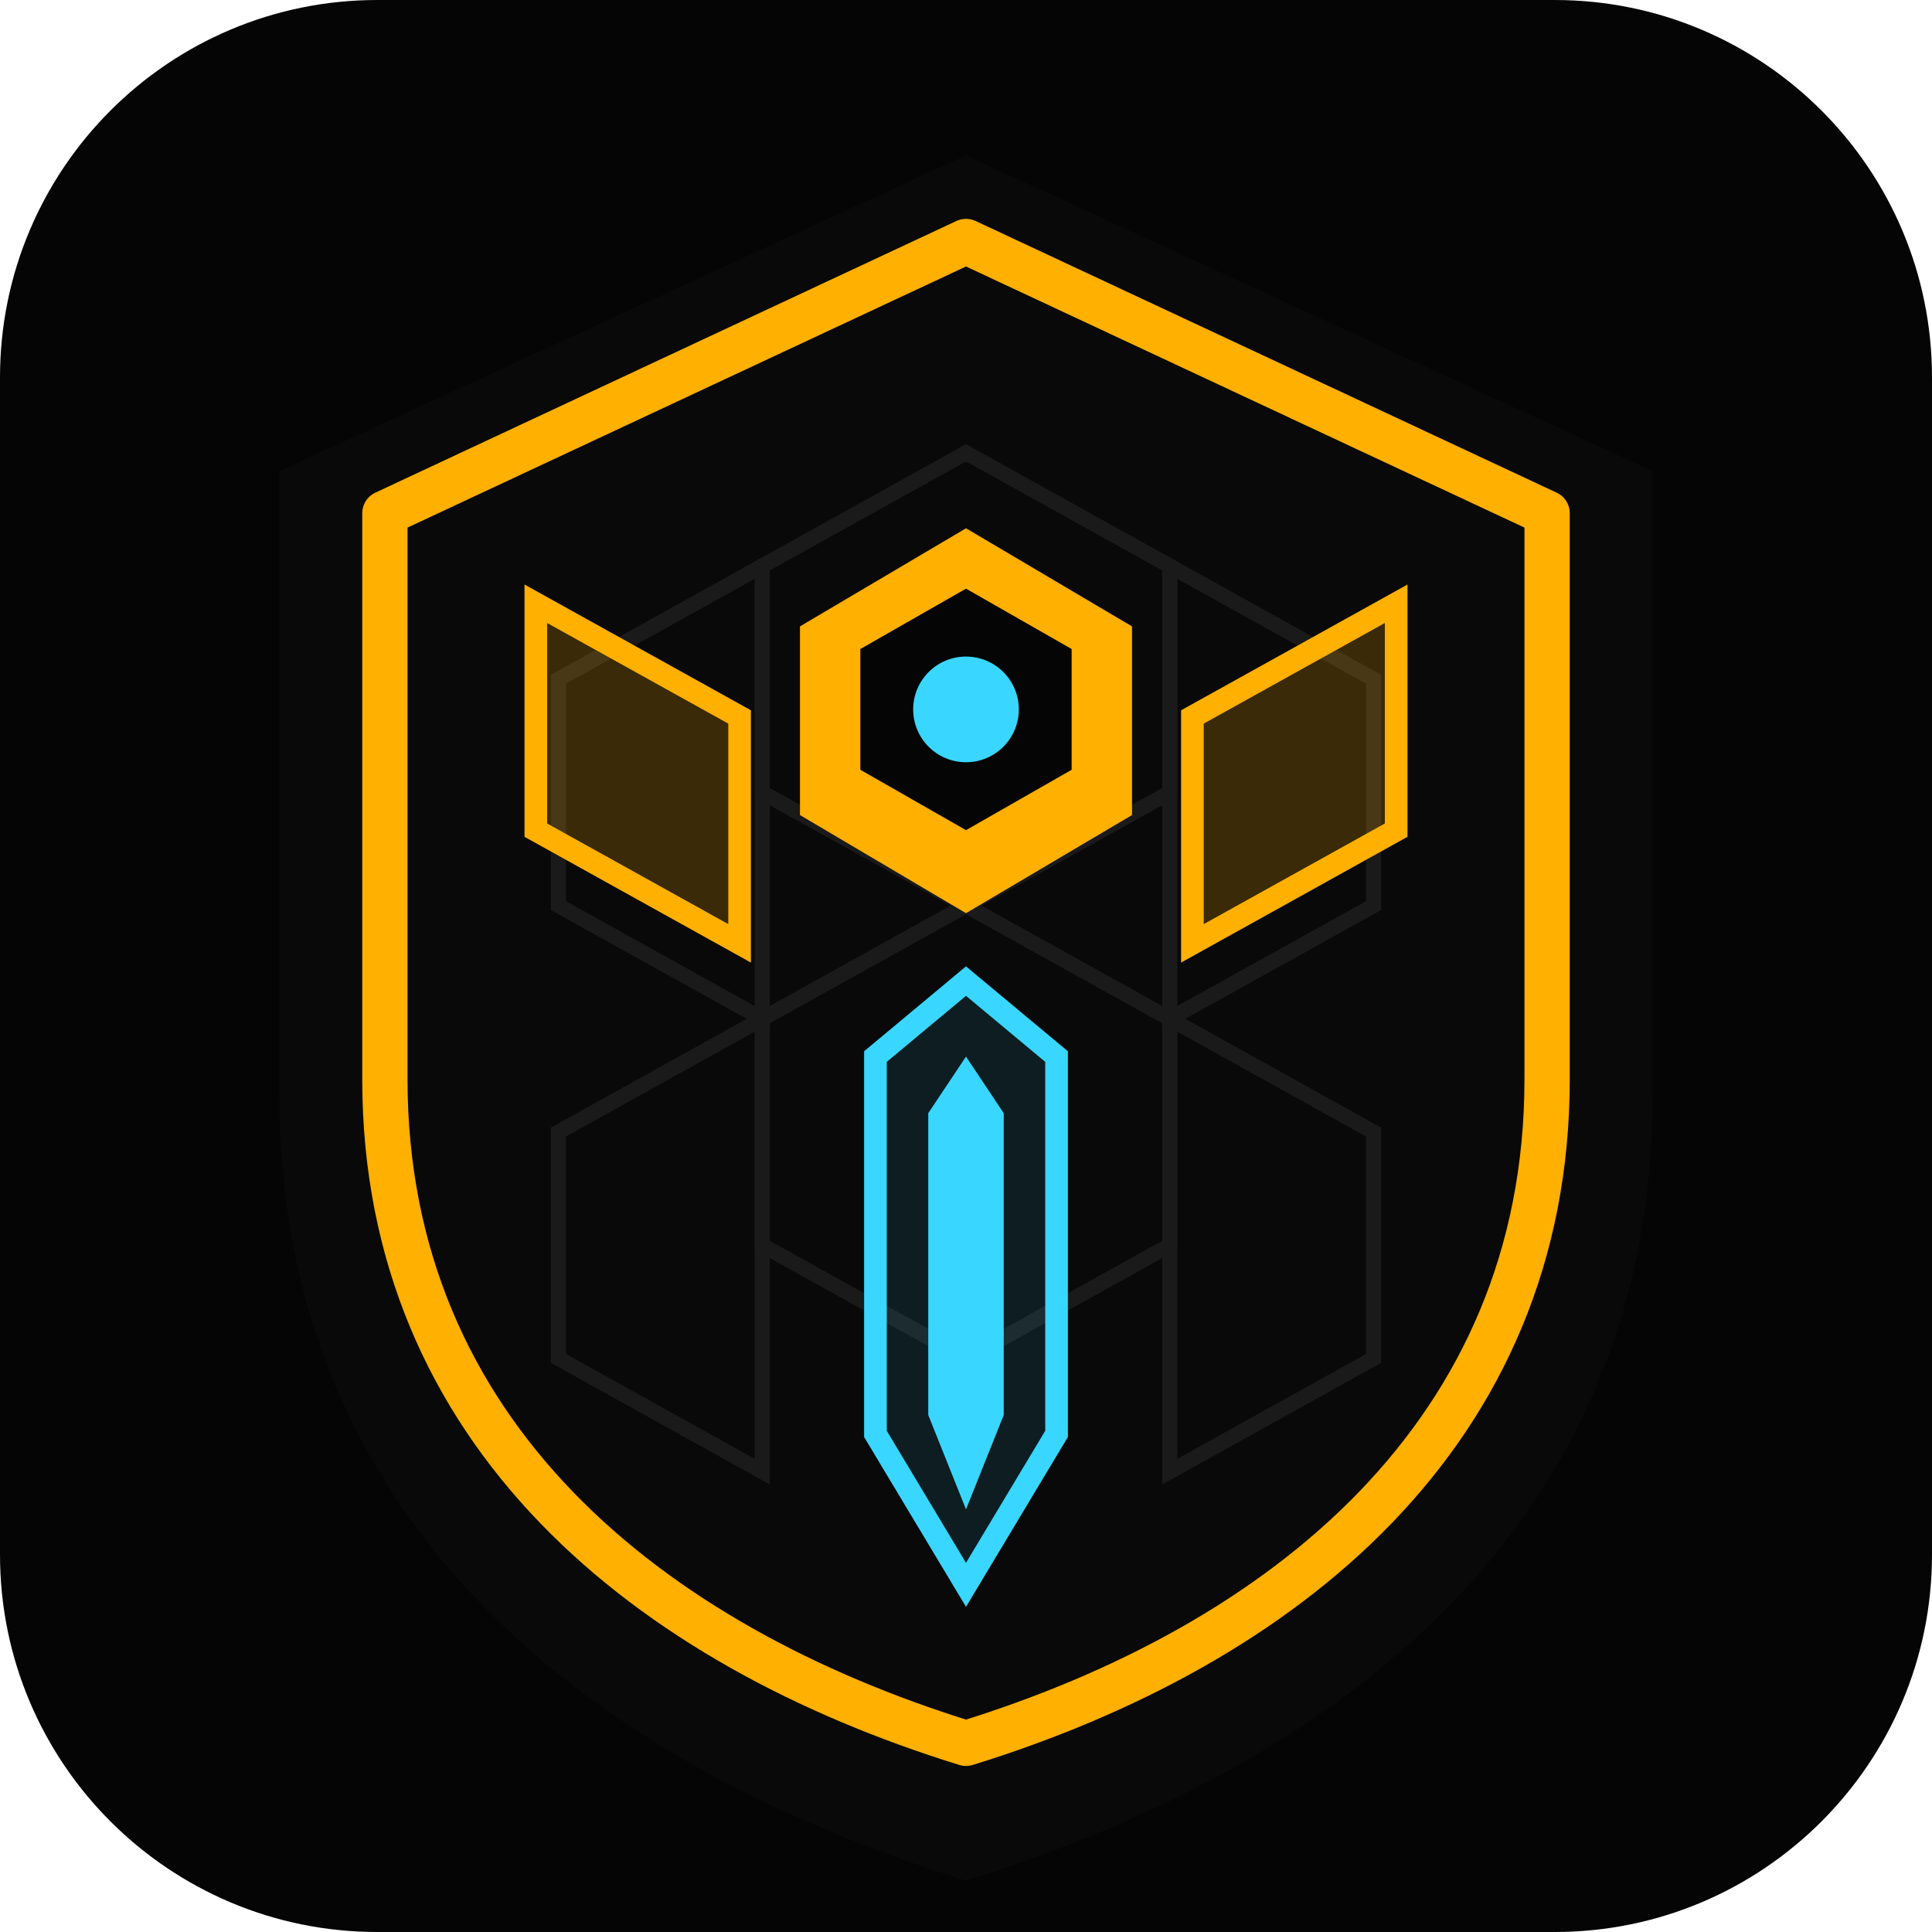
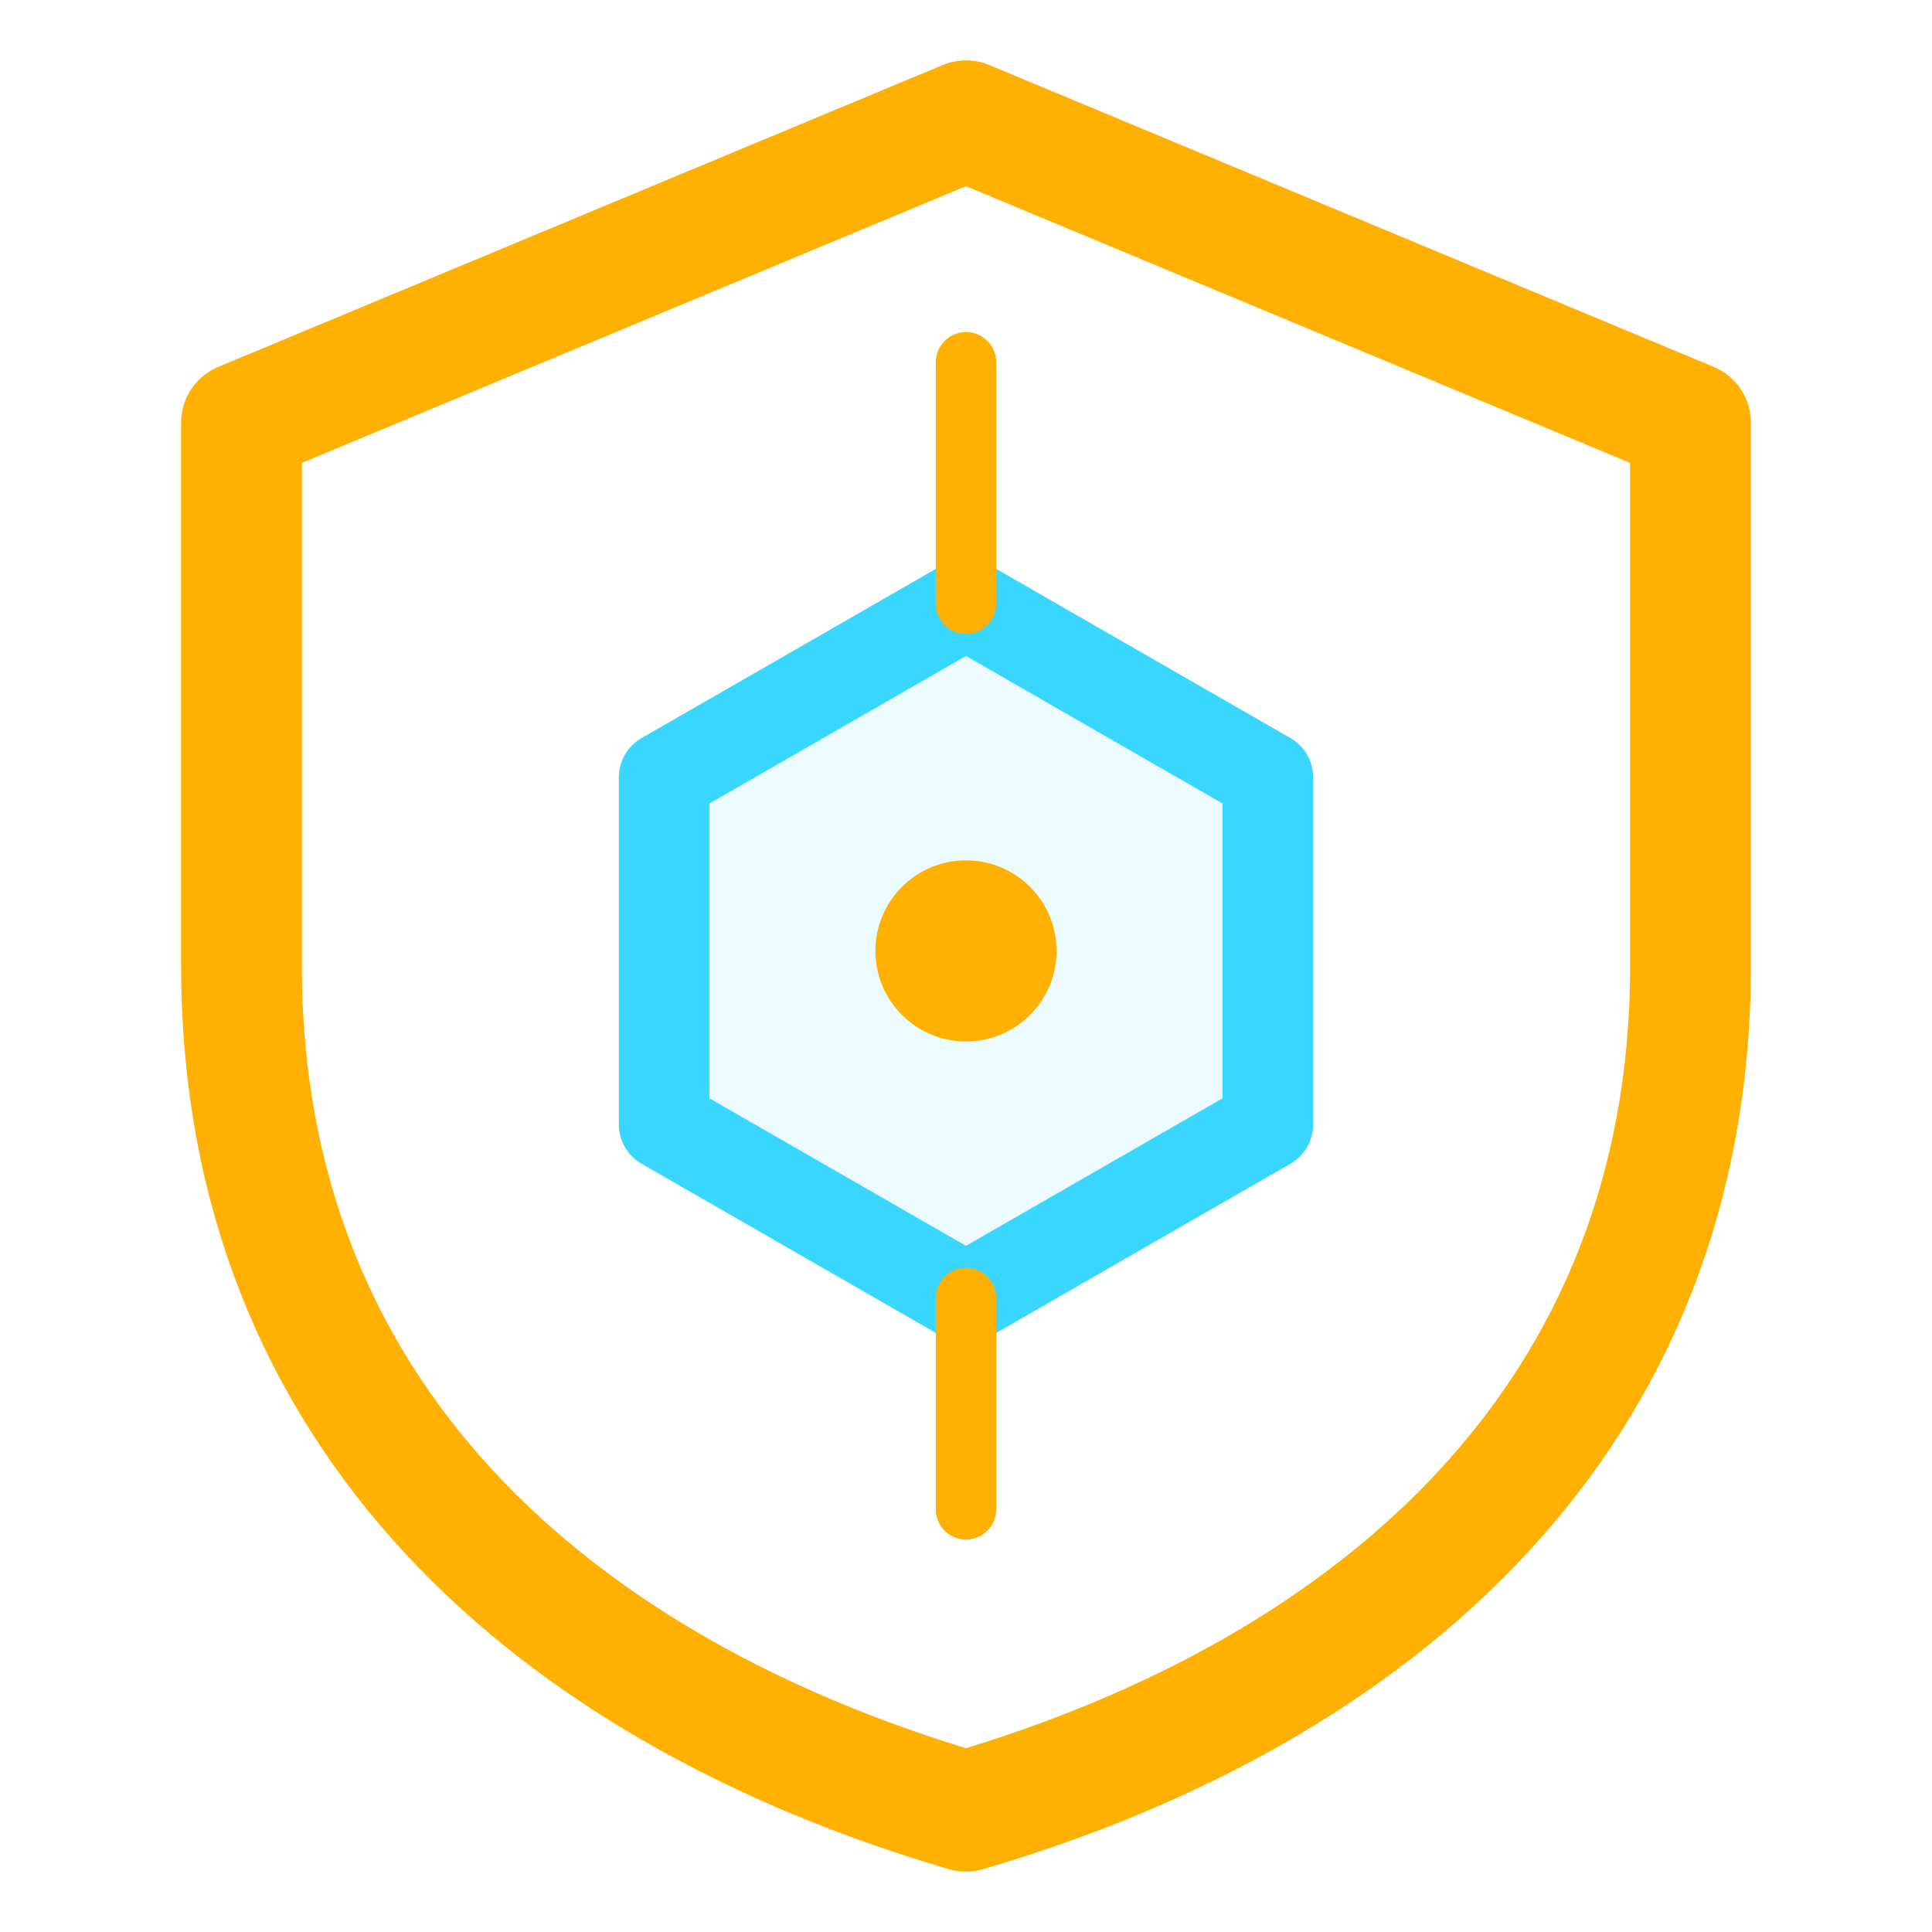
<svg xmlns="http://www.w3.org/2000/svg" width="512" height="512" viewBox="0 0 512 512" fill="none">
-   <rect width="512" height="512" rx="100" fill="#050505" />
-   <path d="M256 50L430 130V290C430 400 350 460 256 490C162 460 82 400 82 290V130L256 50Z" stroke="#090909" stroke-width="16" fill="#090909" />
-   <path d="M256 64L410 136V286C410 380 340 436 256 462C172 436 102 380 102 286V136L256 64Z" stroke="#FFB000" stroke-width="12" stroke-linecap="round" stroke-linejoin="round" />
-   <g stroke="#1a1a1a" stroke-width="4">
-     <path d="M256 120L310 150V210L256 240L202 210V150Z" />
-     <path d="M256 240L310 270V330L256 360L202 330V270Z" />
-     <path d="M310 150L364 180V240L310 270Z" />
-     <path d="M202 150L148 180V240L202 270Z" />
-     <path d="M310 270L364 300V360L310 390Z" />
-     <path d="M202 270L148 300V360L202 390Z" />
-   </g>
-   <path d="M256 140L300 166V216L256 242L212 216V166L256 140Z" fill="#FFB000" />
-   <path d="M256 156L284 172V204L256 220L228 204V172L256 156Z" fill="#050505" />
-   <circle cx="256" cy="188" r="14" fill="#39D7FF" />
-   <path d="M316 190L370 160V220L316 250V190Z" fill="#FFB000" fill-opacity="0.2" stroke="#FFB000" stroke-width="6" />
-   <path d="M196 190L142 160V220L196 250V190Z" fill="#FFB000" fill-opacity="0.2" stroke="#FFB000" stroke-width="6" />
-   <path d="M256 260L280 280V380L256 420L232 380V280L256 260Z" fill="#39D7FF" fill-opacity="0.1" stroke="#39D7FF" stroke-width="6" />
-   <path d="M256 280L266 295V375L256 400L246 375V295L256 280Z" fill="#39D7FF" />
+   <path d="M256 32L448 112V256C448 375.5 365 448 256 480C147 448 64 375.5 64 256V112L256 32Z" stroke="#FFB000" stroke-width="32" stroke-linecap="round" stroke-linejoin="round" />
+   <path d="M256 160L336 206V298L256 344L176 298V206L256 160Z" fill="#39D7FF" fill-opacity="0.1" stroke="#39D7FF" stroke-width="24" stroke-linejoin="round" />
+   <circle cx="256" cy="252" r="24" fill="#FFB000" />
+   <path d="M256 96V160" stroke="#FFB000" stroke-width="16" stroke-linecap="round" />
+   <path d="M256 344V400" stroke="#FFB000" stroke-width="16" stroke-linecap="round" />
</svg>
